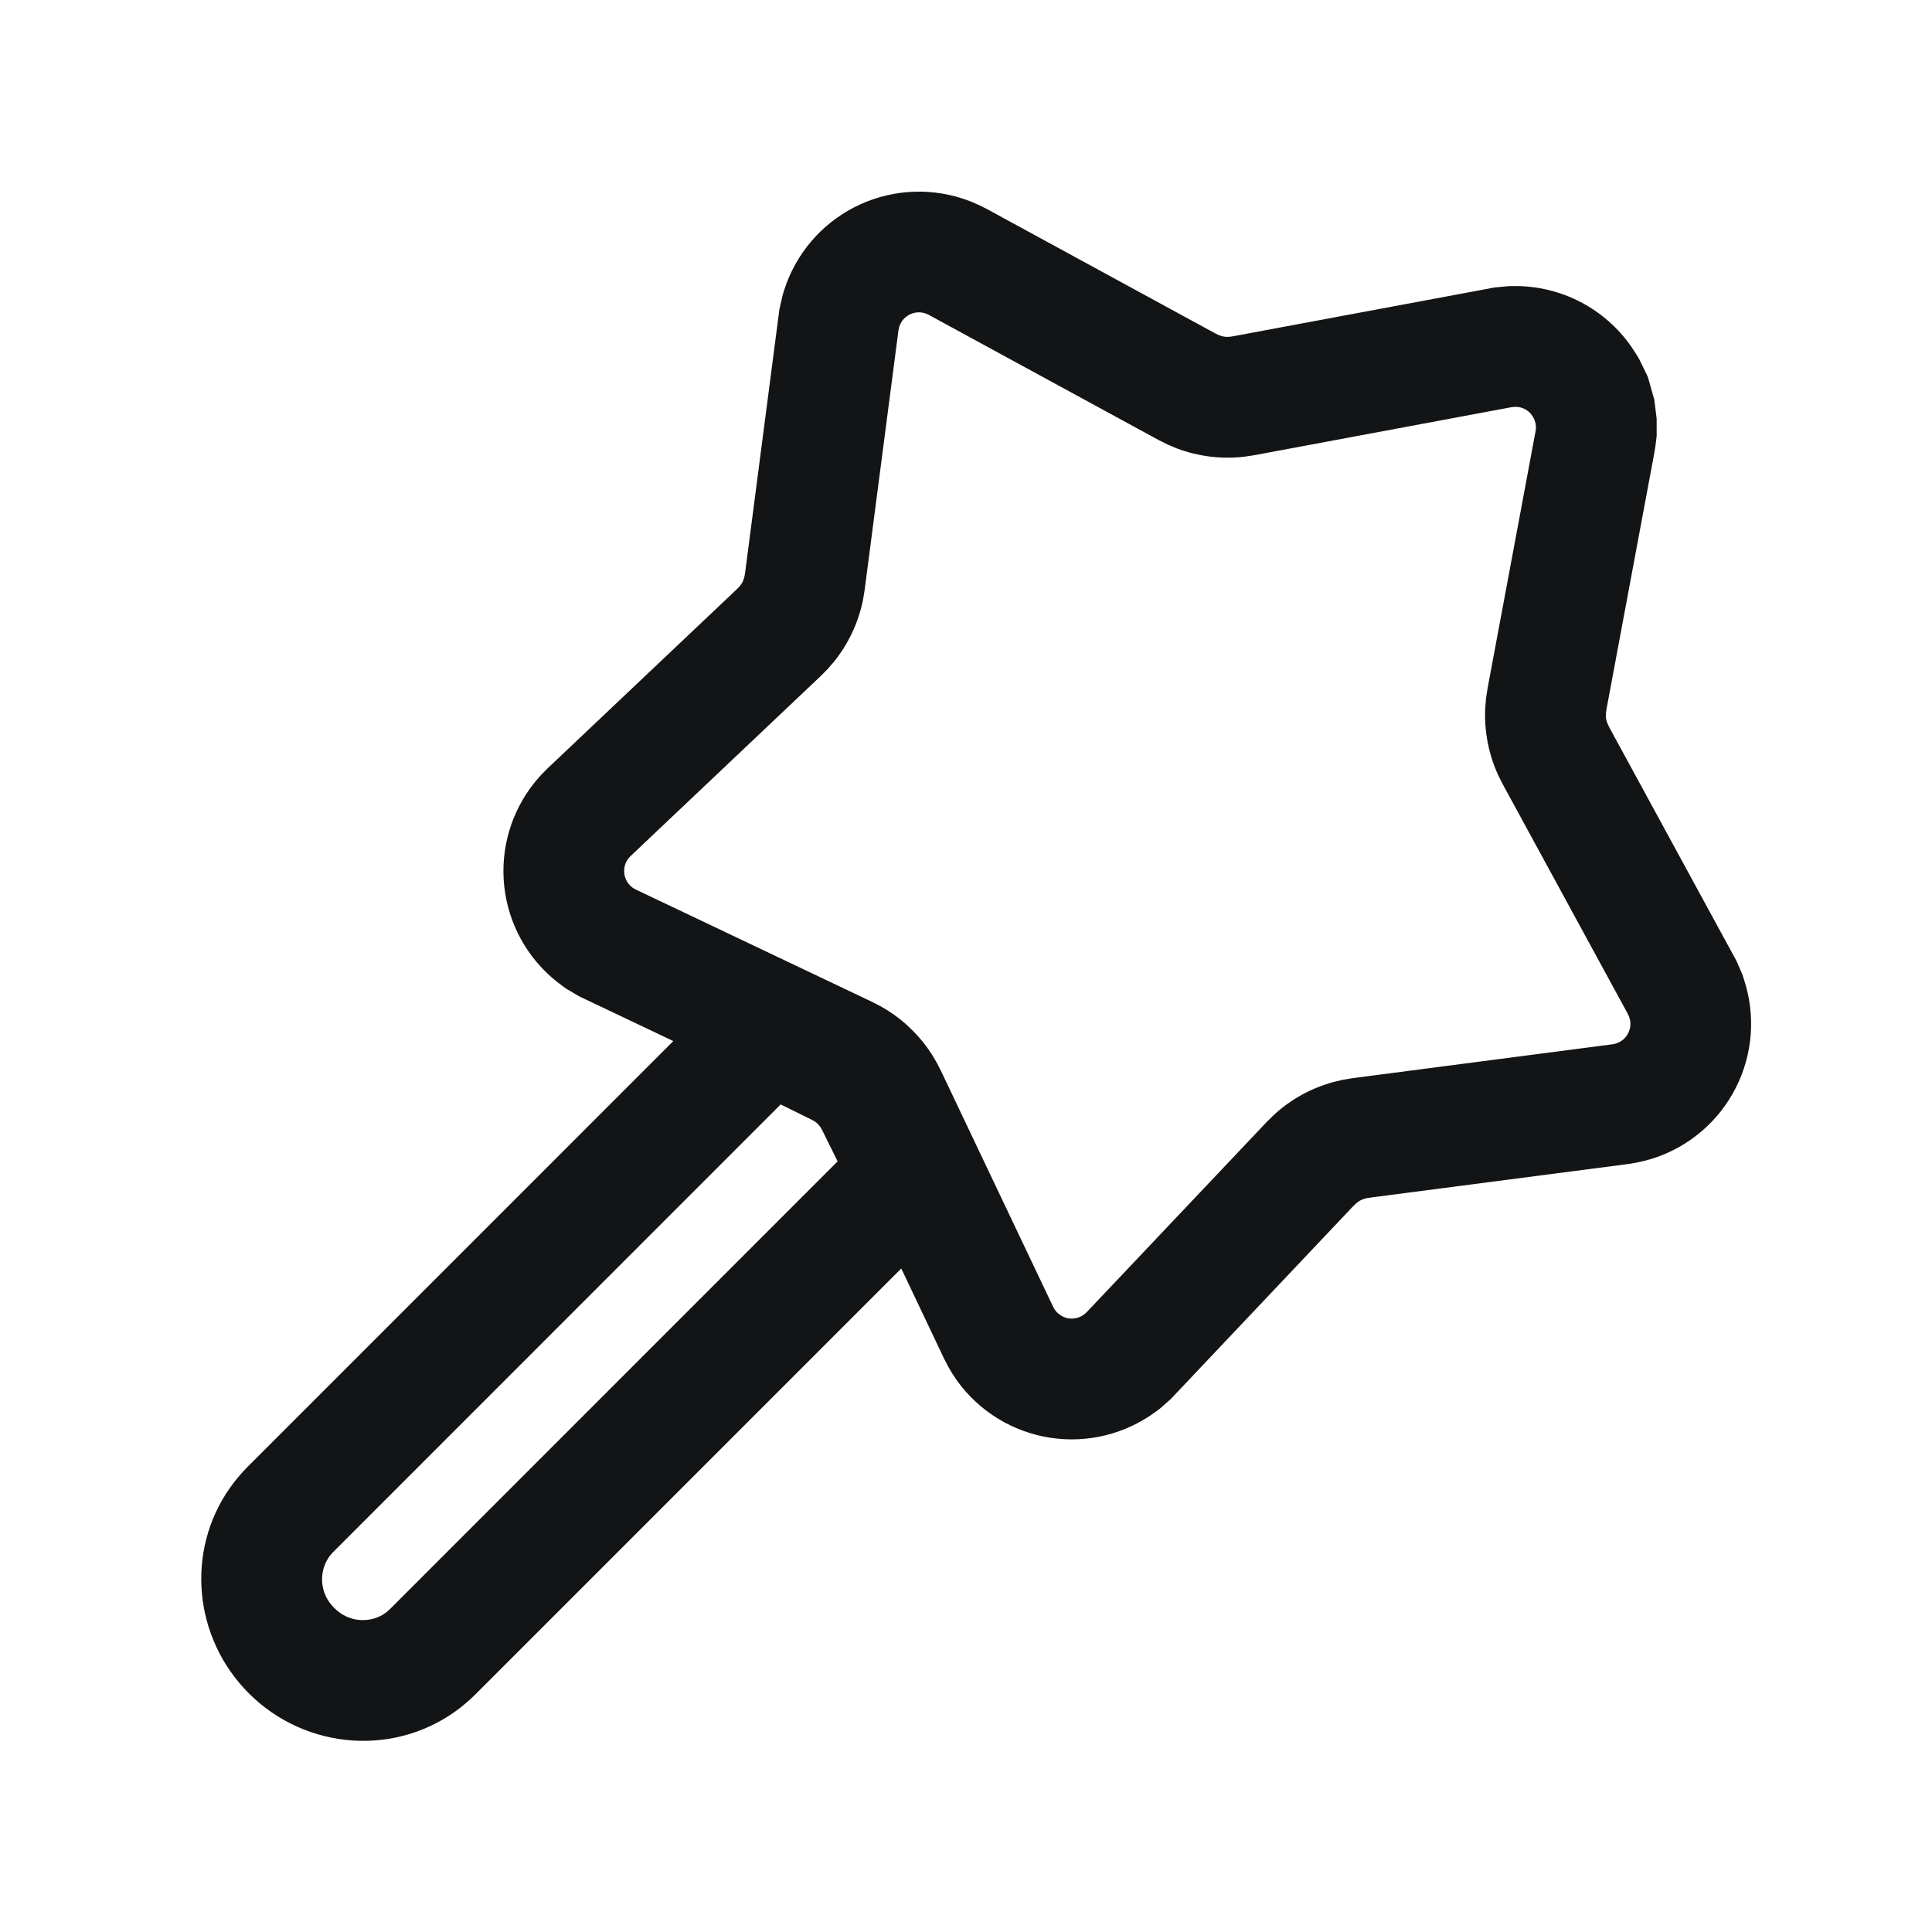
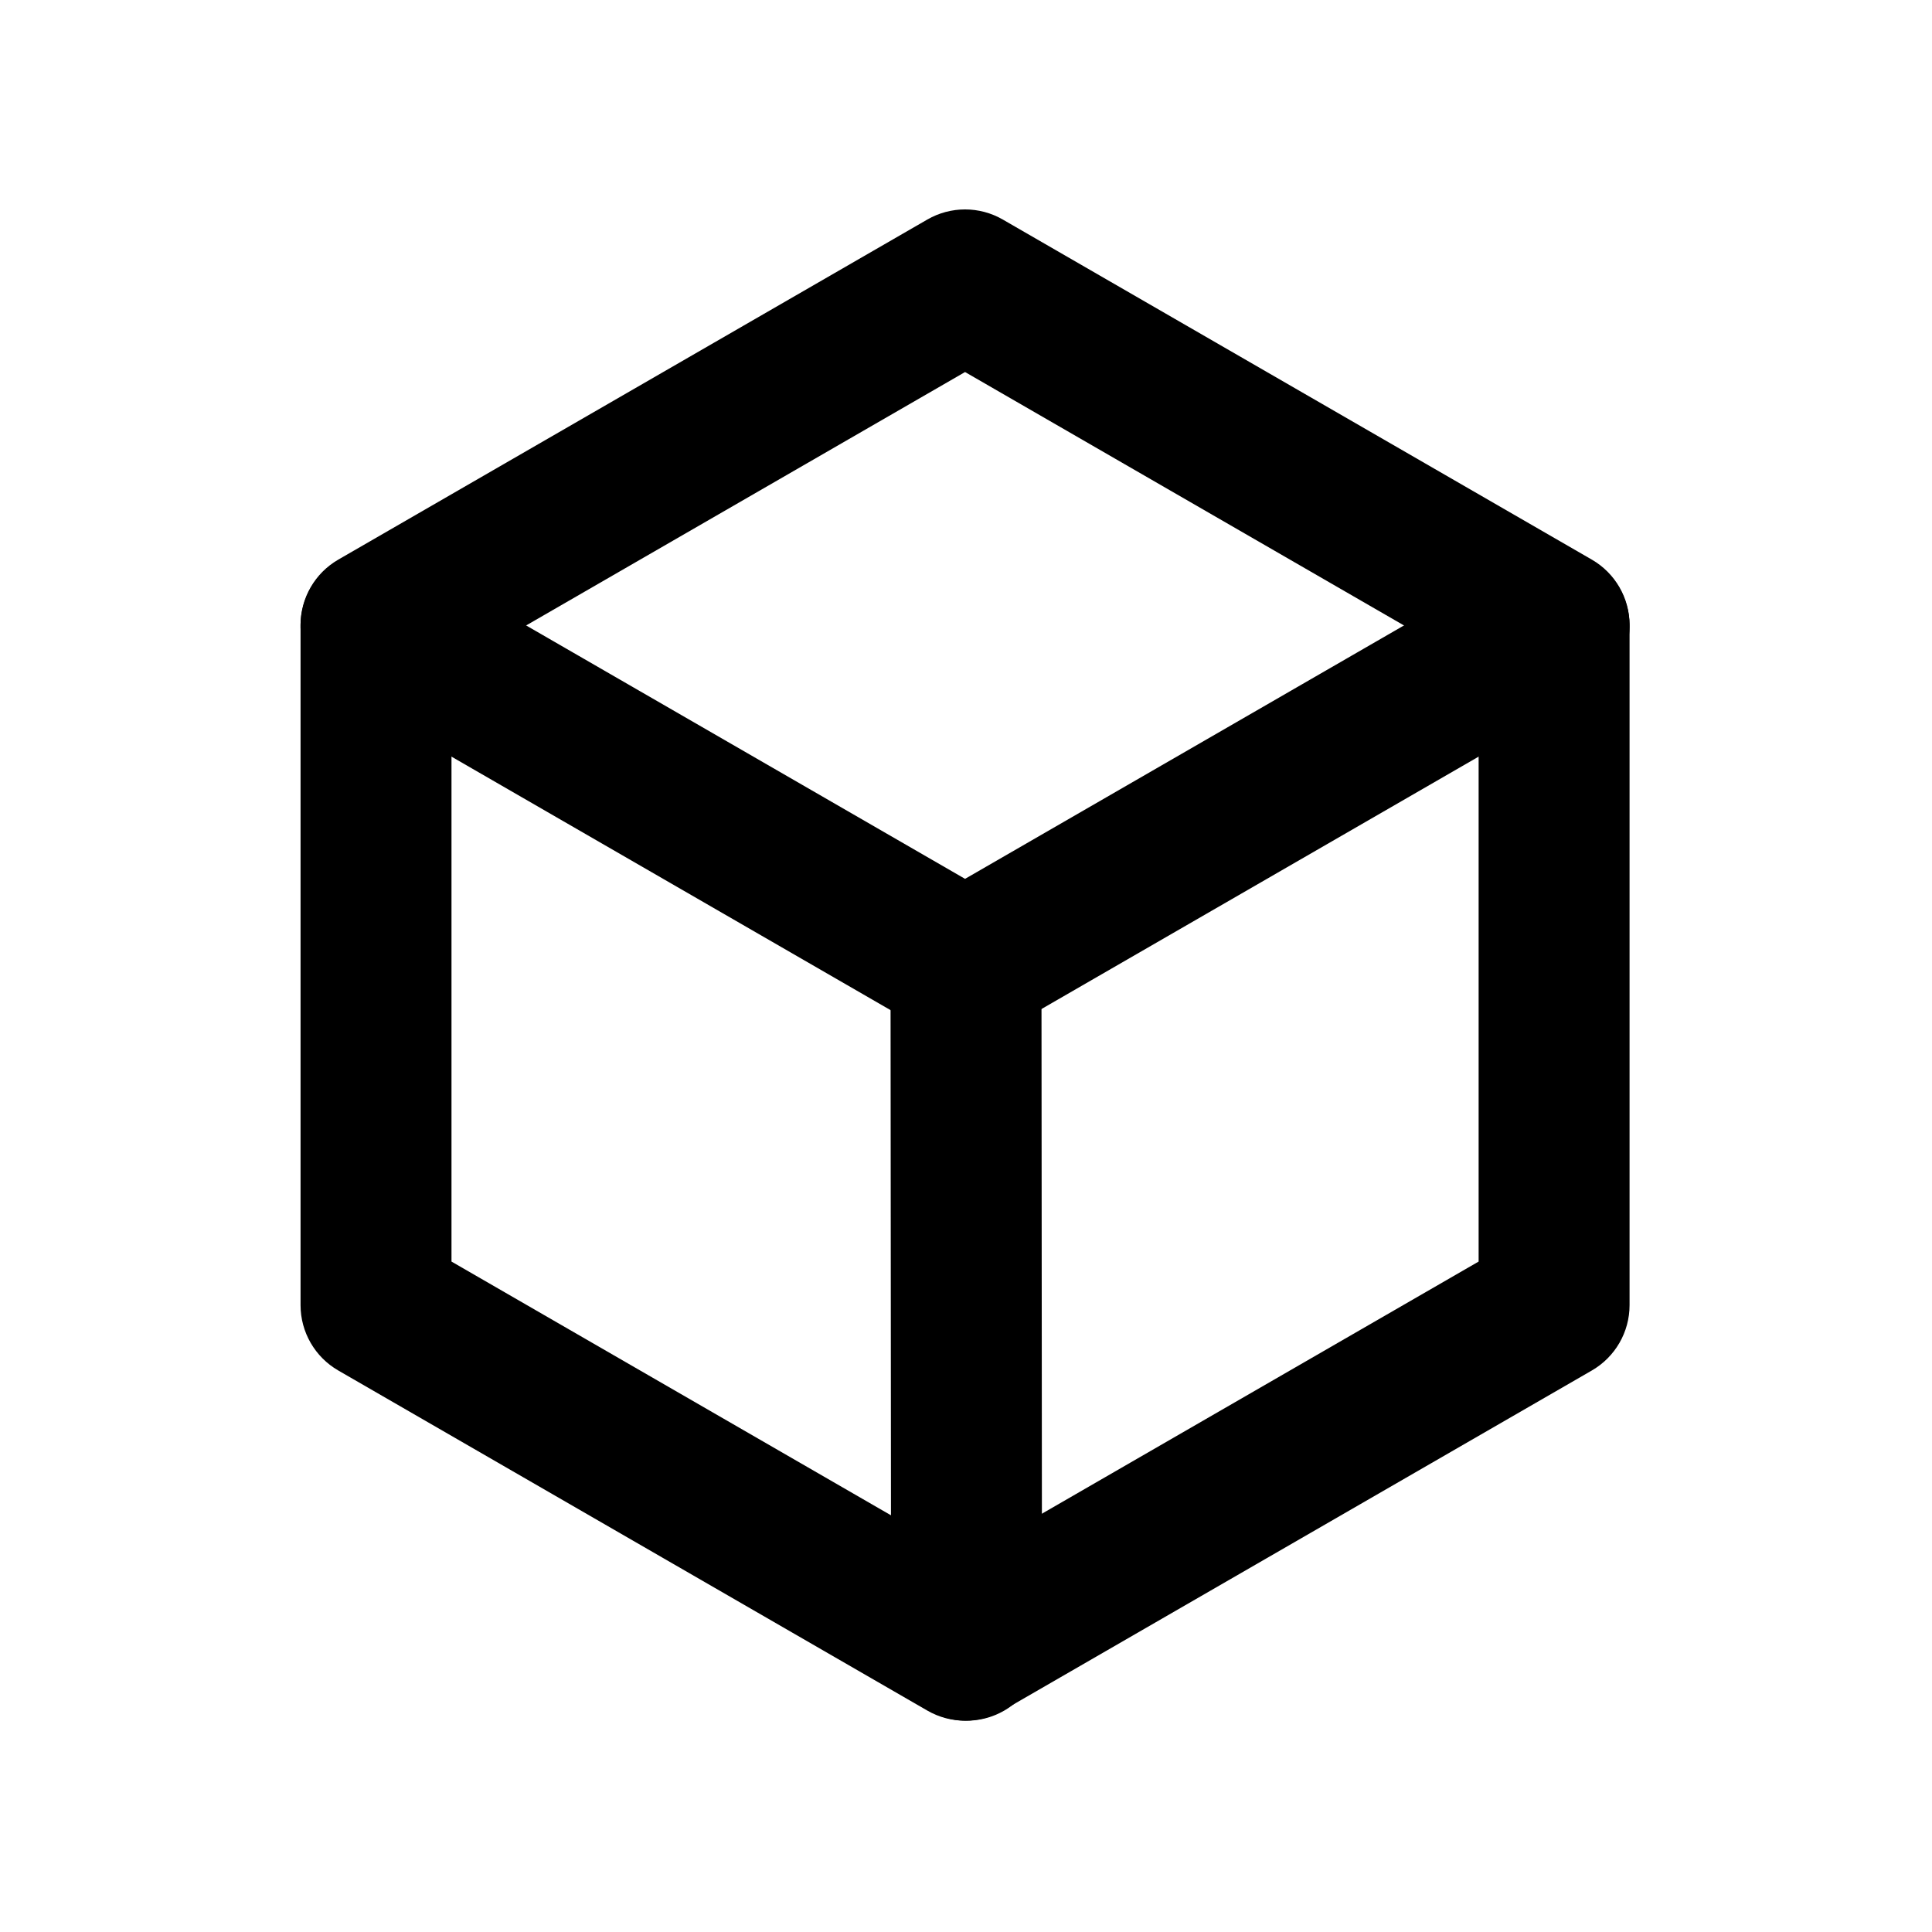
- <svg xmlns="http://www.w3.org/2000/svg" t="1686402082282" class="icon" viewBox="0 0 1024 1024" version="1.1" p-id="44503" width="16" height="16">
-   <path d="M802.773 151.616a74.944 74.944 0 0 1 62.08 32.448l2.517 3.883 1.472 2.432 4.565 9.429 3.413 12.075 1.237 10.048v9.216l-0.64 5.248-0.64 3.904-25.195 135.019-0.384 2.581-0.064 1.92 0.128 1.131 0.235 1.109 0.619 1.707 1.067 2.176 67.2 123.392 3.072 7.083 0.896 2.752a74.923 74.923 0 0 1-48 94.741l-4.395 1.28-5.163 1.131-3.904 0.64-136 17.707-2.731 0.427-1.877 0.576-1.045 0.469-0.981 0.555-1.621 1.237-1.557 1.515-96.576 102.101-5.803 5.12-2.325 1.707a74.923 74.923 0 0 1-104.96-16.363l-2.56-3.819-2.027-3.392-2.453-4.693-22.677-47.787-225.813 225.835-2.773 2.624-1.813 1.579-2.987 2.496c-33.92 26.581-82.197 22.891-112.427-7.36-29.248-29.248-33.707-75.307-9.941-109.013l2.56-3.435 2.475-2.987 1.579-1.792 2.645-2.795 225.664-225.685-49.877-23.701-6.656-3.925-2.347-1.685a74.923 74.923 0 0 1-16.853-104.853l2.816-3.648 2.581-2.965 3.712-3.776 99.989-94.656 1.621-1.643 1.152-1.493 0.555-1.003 0.469-1.024 0.576-1.941 0.363-2.24 18.133-139.285 1.707-7.531 0.853-2.752a74.923 74.923 0 0 1 94.507-48.427l4.352 1.536 4.843 2.133 3.52 1.771 121.024 65.92 1.941 0.939 1.792 0.64 1.109 0.235 1.131 0.128 1.92-0.043 2.155-0.341 138.24-25.792 7.701-0.725h2.88z m-369.216 444.16l-1.365-1.152-1.579-0.939-16.832-8.32L176.469 822.741l-1.579 1.792a20.907 20.907 0 0 0 0.576 25.856l1.664 1.856 1.856 1.664a21.035 21.035 0 0 0 23.936 1.92l1.92-1.344 1.792-1.579L443.947 615.552l-8.299-16.811-0.939-1.579-1.173-1.365z m377.856-376.384a10.965 10.965 0 0 0-6.4-3.627l-1.92-0.149-1.941 0.192-136.427 25.472-5.205 0.789a76.459 76.459 0 0 1-35.861-4.437l-4.821-2.027-4.693-2.347-121.877-66.368-1.216-0.576a10.923 10.923 0 0 0-13.675 5.056l-0.747 1.771-0.427 1.92-17.92 137.6-0.853 5.205a76.459 76.459 0 0 1-15.317 32.747l-3.413 3.968-3.691 3.733-100.779 95.403-0.917 0.981a10.923 10.923 0 0 0 0.576 14.549l1.451 1.28 1.707 0.981 125.333 59.584 4.693 2.432c4.629 2.603 8.96 5.675 12.907 9.131l3.819 3.627c3.712 3.712 7.019 7.808 9.899 12.245l2.709 4.544 2.197 4.245 59.584 125.333 0.64 1.173 0.789 1.067 0.917 1.003 1.557 1.216c3.243 2.133 7.36 2.347 10.773 0.64l1.643-0.981 1.472-1.301 95.381-100.779 3.755-3.691c9.003-8.32 19.84-14.293 31.616-17.493l5.12-1.216 5.163-0.853 137.6-17.941 1.323-0.256a10.923 10.923 0 0 0 8.107-12.139l-0.448-1.856-0.789-1.813-66.368-121.856-2.347-4.693a76.459 76.459 0 0 1-6.891-35.499l0.427-5.227 0.789-5.184 25.472-136.427 0.171-1.323v-1.344l-0.171-1.344-0.533-1.899-0.853-1.707-1.088-1.536z" fill="#131415" p-id="44504" />
+ <svg xmlns="http://www.w3.org/2000/svg" t="1686402333251" class="icon" viewBox="0 0 1024 1024" version="1.1" p-id="63541" width="16" height="16">
+   <path d="M491.5 116.359l-312.202 180.25a40 40 0 0 0-20 34.641v360.5a40 40 0 0 0 20 34.641L491.5 906.641a40 40 0 0 0 40 0l312.202-180.25a40 40 0 0 0 20-34.641v-360.5a40 40 0 0 0-20-34.641L531.5 116.359a40 40 0 0 0-40 0z m20 80.829l272.202 157.156v314.311L511.5 825.811 239.297 668.655V354.344L511.5 197.188z" fill="#000000" p-id="63542" />
+   <path d="M803.702 297.109c19.132-11.046 43.595-4.49 54.641 14.641 10.935 18.94 4.62 43.107-14.07 54.306l-0.57 0.335L531.5 546.641a40 40 0 0 1-39.535 0.265l-0.465-0.265-312.202-180.25c-19.132-11.046-25.687-35.51-14.641-54.641 10.935-18.94 35.021-25.554 54.065-14.967l0.576 0.326L511.5 465.811l292.202-168.702z" fill="#000000" p-id="63543" />
+   <path d="M511.968 471.5c21.871-0.017 39.656 17.521 40.026 39.307l0.006 0.661 0.284 360.5c0.017 22.092-17.877 40.015-39.968 40.032-21.871 0.017-39.656-17.521-40.026-39.307l-0.006-0.661-0.284-360.5c-0.017-22.092 17.877-40.015 39.968-40.032z" fill="#000000" p-id="63544" />
</svg>
